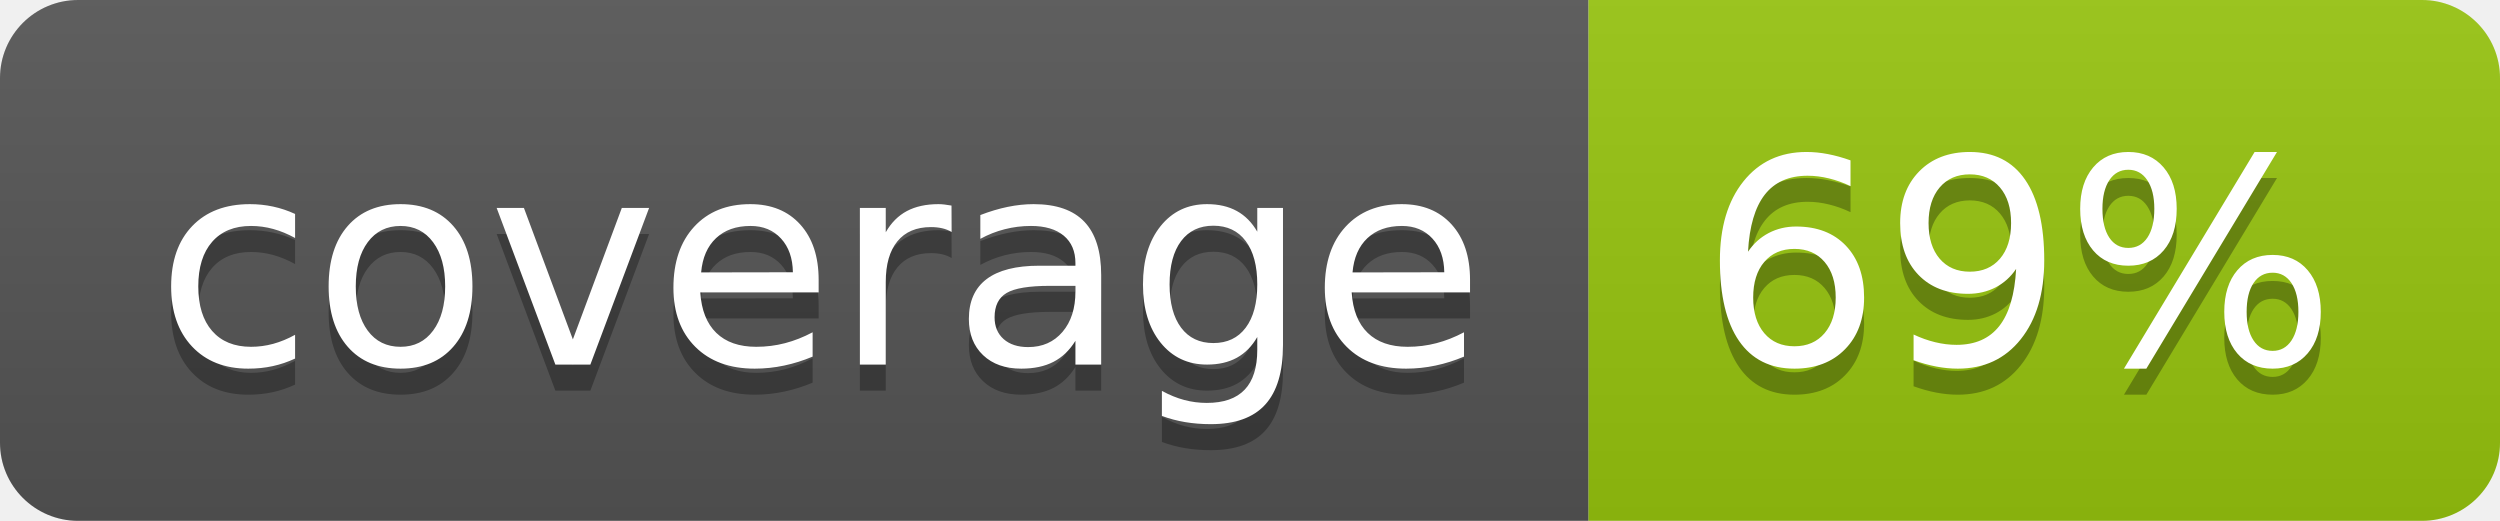
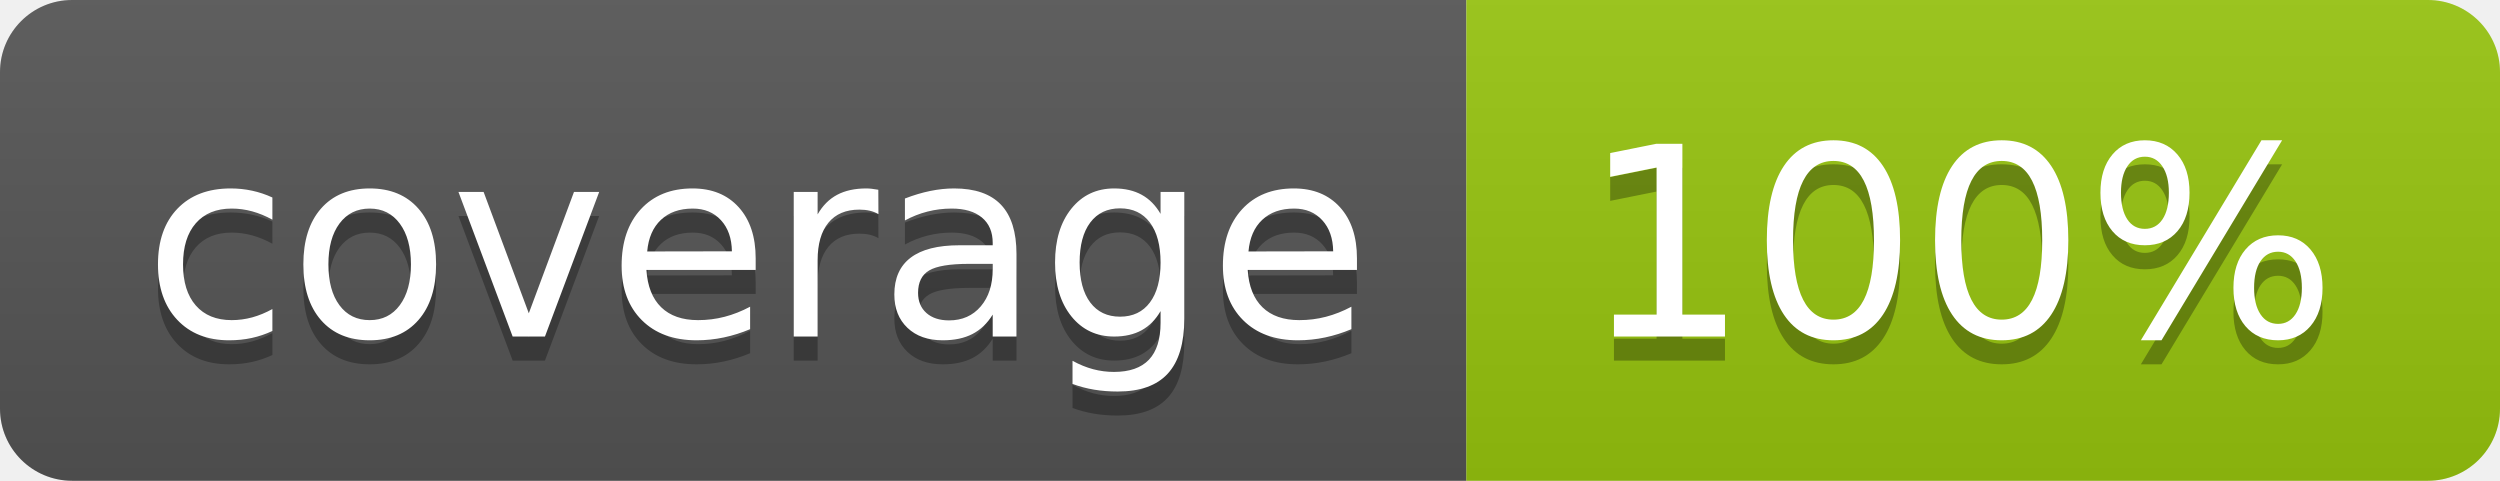
- <svg xmlns="http://www.w3.org/2000/svg" width="96" height="20">
+ <svg xmlns="http://www.w3.org/2000/svg" width="104" height="20">
  <linearGradient id="b" x2="0" y2="100%">
    <stop offset="0" stop-color="#bbb" stop-opacity=".1" />
    <stop offset="1" stop-opacity=".1" />
  </linearGradient>
  <clipPath id="a">
-     <rect width="96" height="20" rx="3" fill="#fff" />
+     <rect width="104" height="20" rx="3" fill="#fff" />
  </clipPath>
  <g clip-path="url(#a)">
    <path fill="#555" d="M0 0h61v20H0z" />
-     <path fill="#97C50F" d="M61 0h35v20H61z" />
-     <path fill="url(#b)" d="M0 0h96v20H0z" />
+     <path fill="#97C50F" d="M61 0h43v20H61z" />
+     <path fill="url(#b)" d="M0 0h104v20H0z" />
  </g>
  <g fill="#fff" text-anchor="middle" font-family="DejaVu Sans,Verdana,Geneva,sans-serif" font-size="110">
    <text x="315" y="150" fill="#010101" fill-opacity=".3" transform="scale(.1)" textLength="510">coverage</text>
    <text x="315" y="140" transform="scale(.1)" textLength="510">coverage</text>
-     <text x="775" y="150" fill="#010101" fill-opacity=".3" transform="scale(.1)" textLength="250">69%</text>
-     <text x="775" y="140" transform="scale(.1)" textLength="250">69%</text>
+     <text x="815" y="150" fill="#010101" fill-opacity=".3" transform="scale(.1)" textLength="330">100%</text>
+     <text x="815" y="140" transform="scale(.1)" textLength="330">100%</text>
  </g>
</svg>
